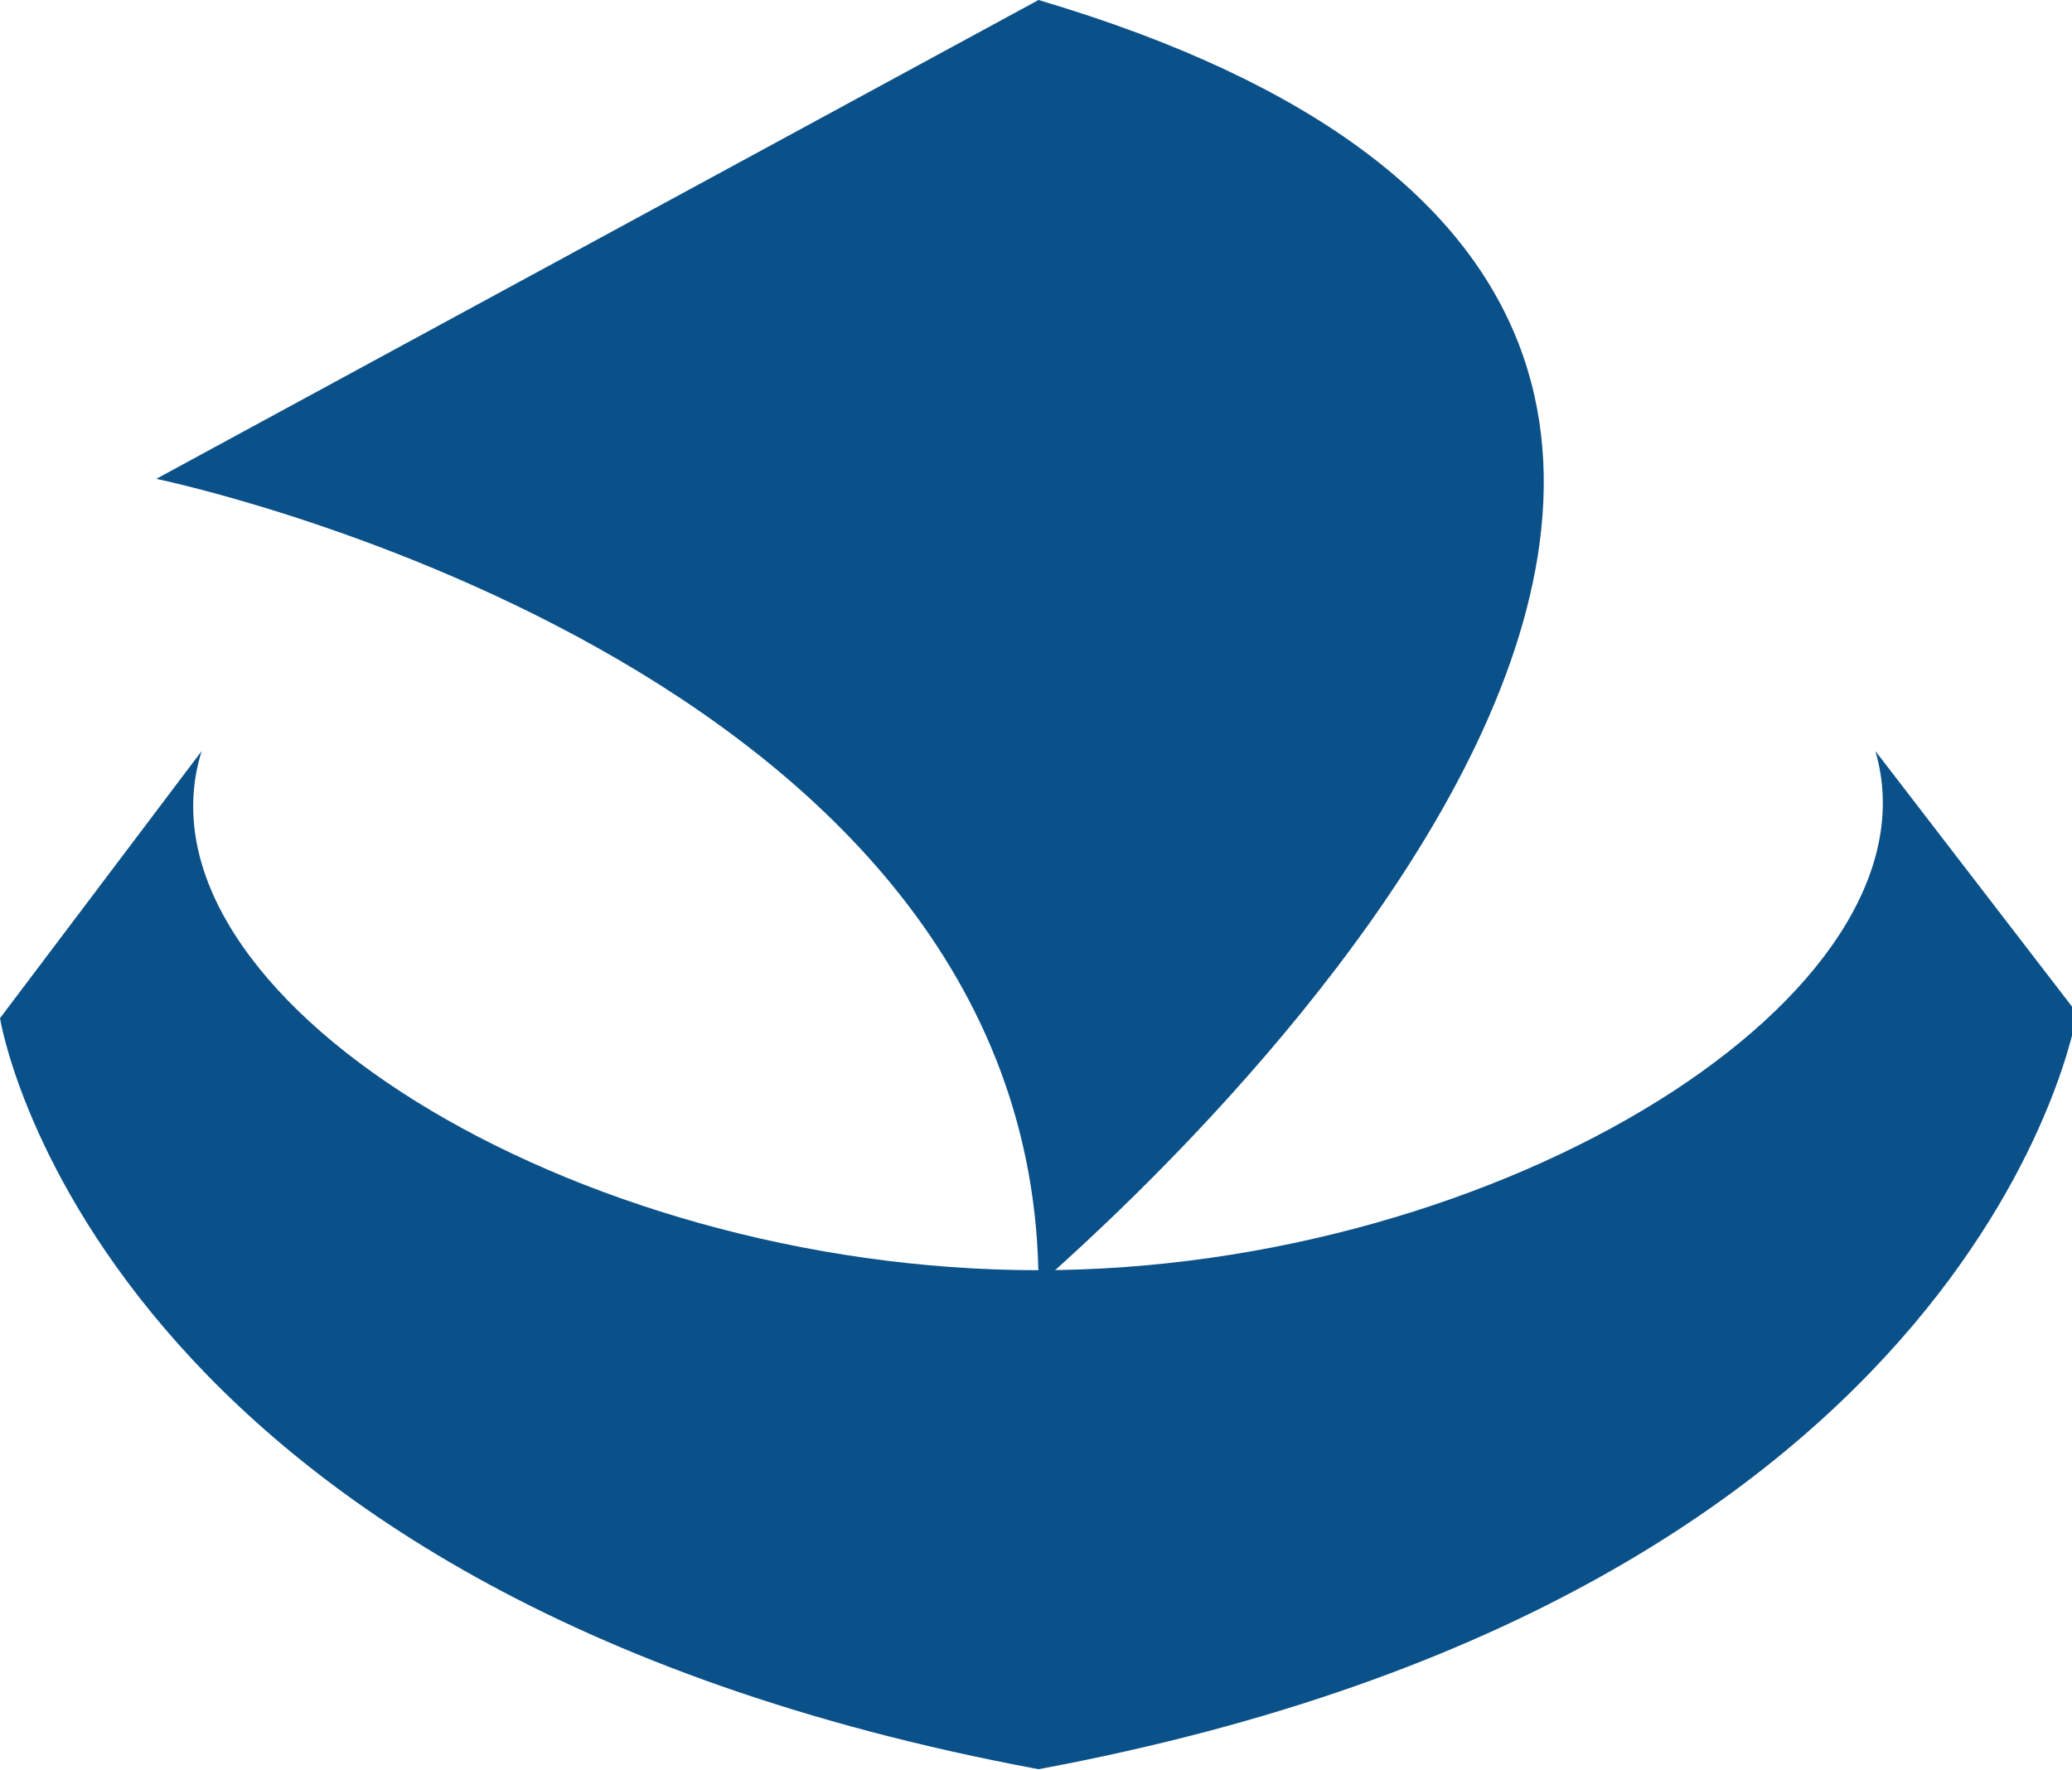
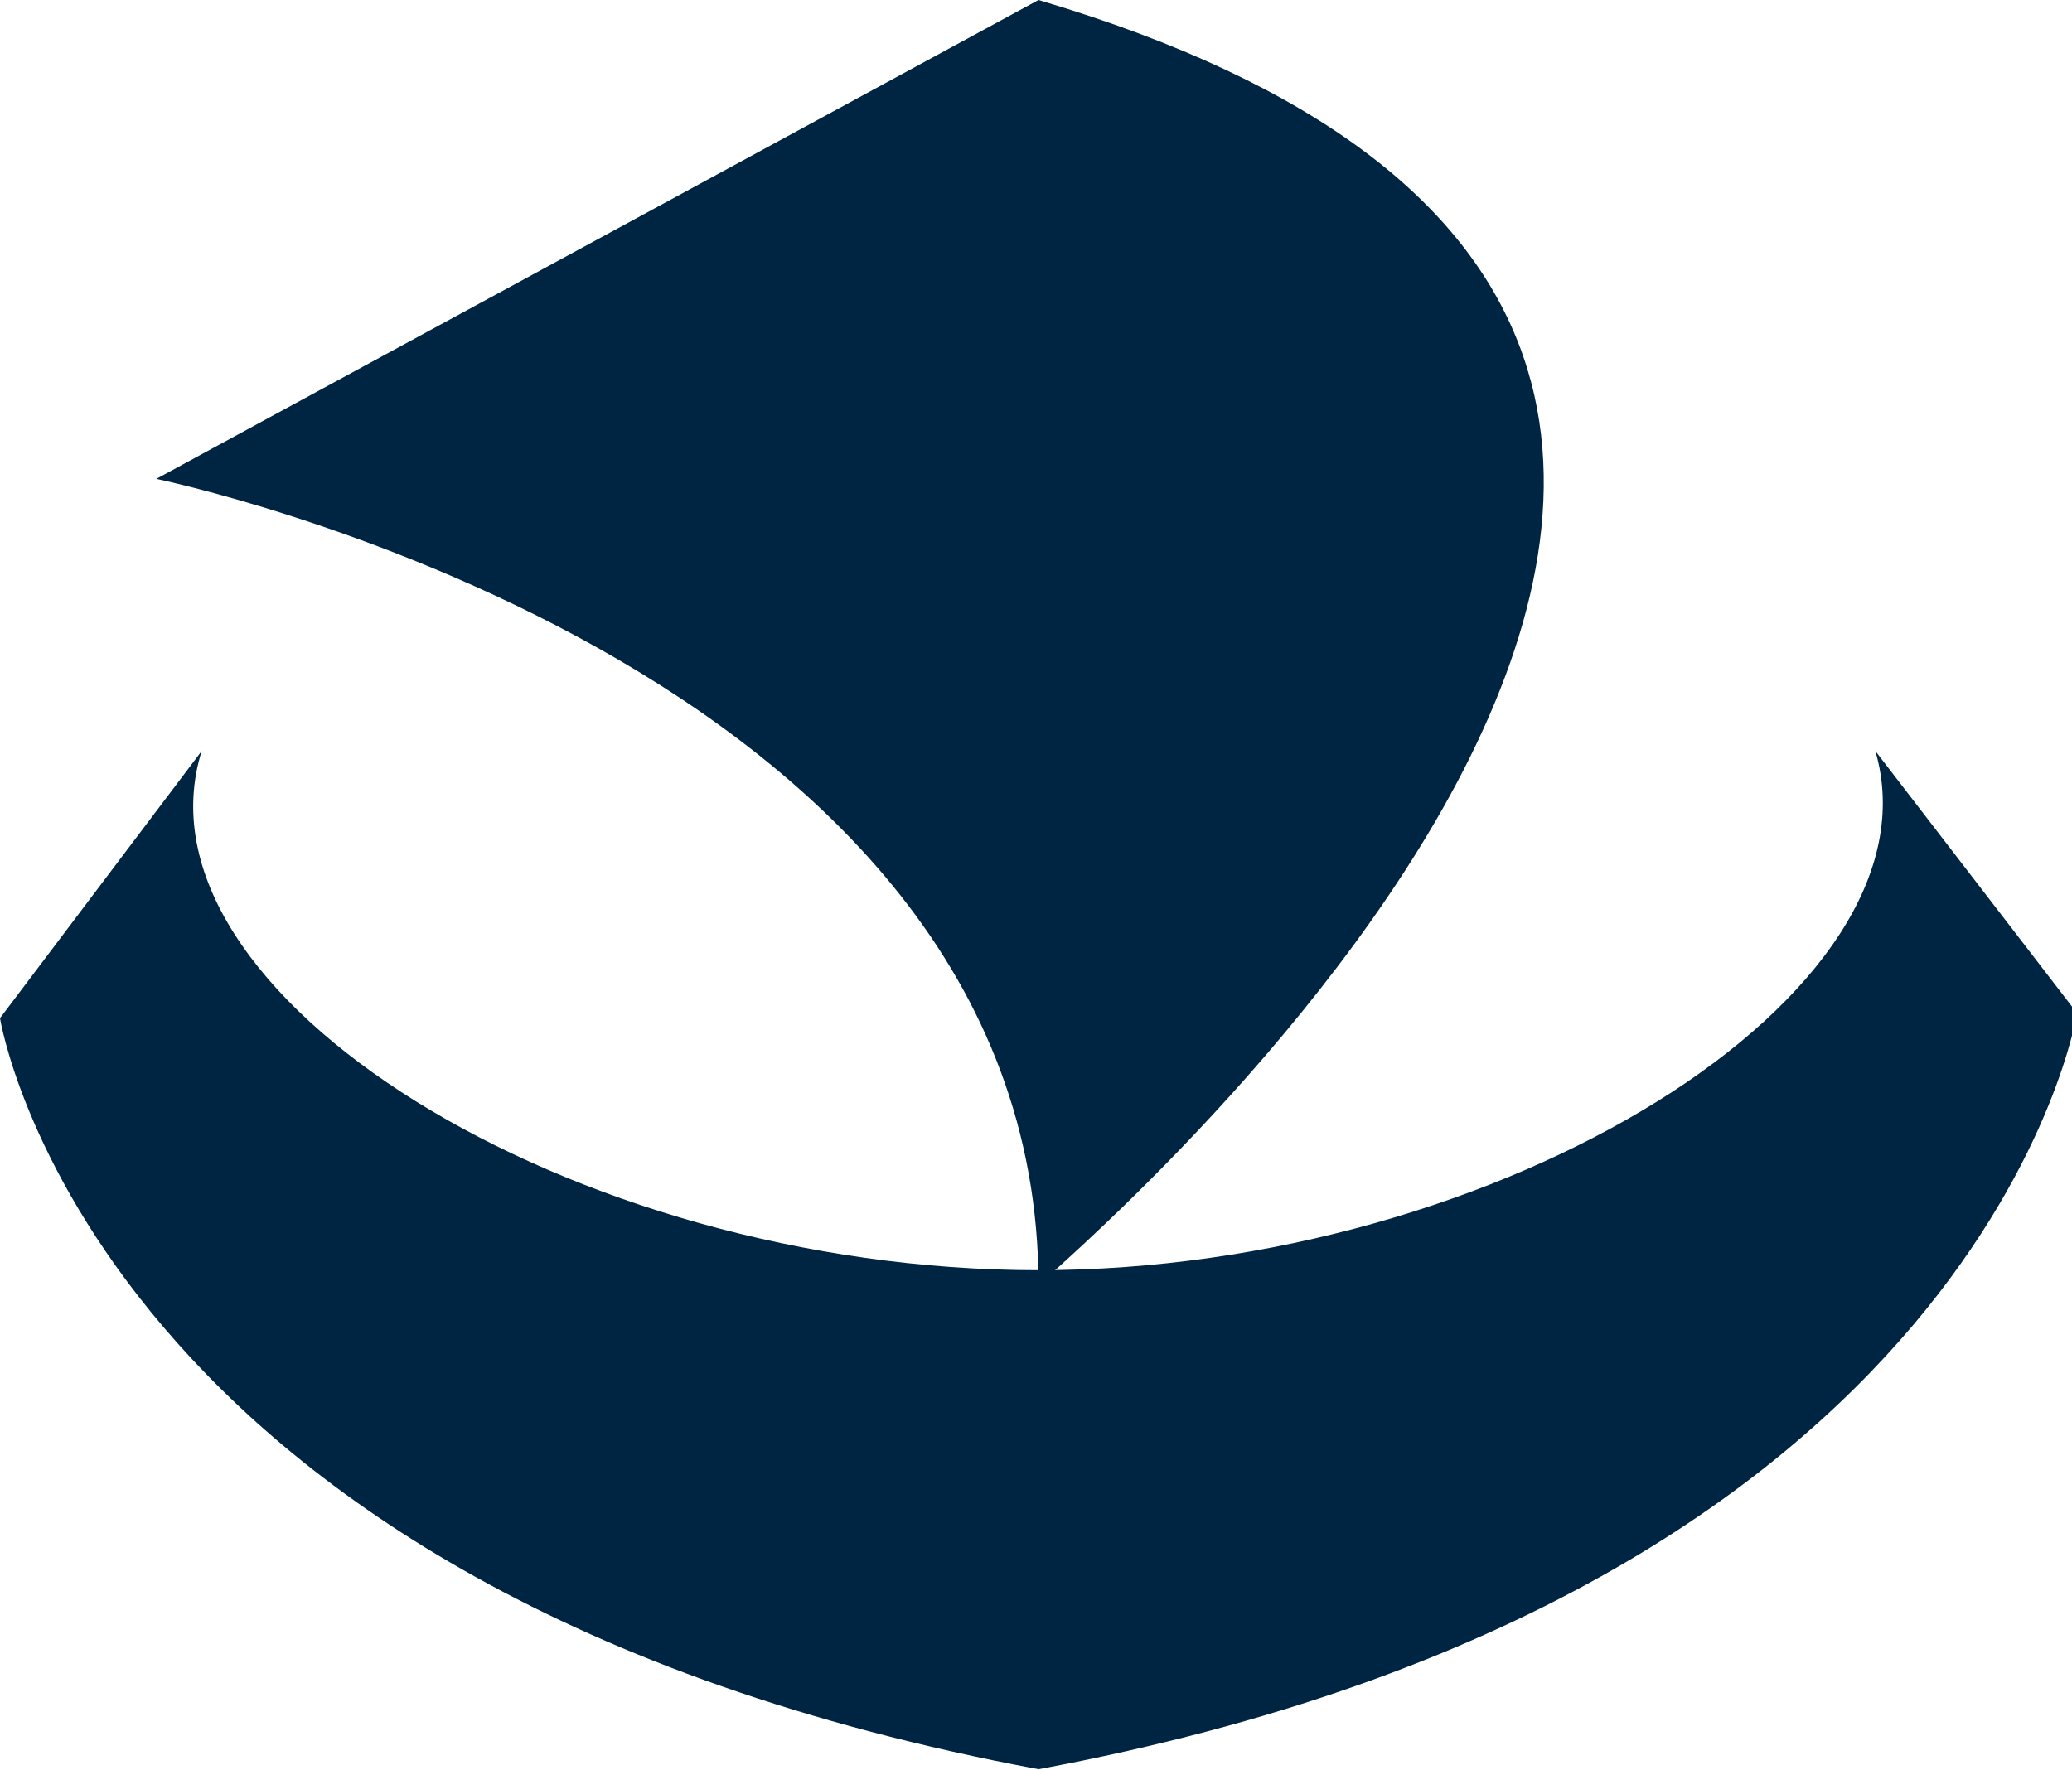
<svg xmlns="http://www.w3.org/2000/svg" version="1.1" x="0px" y="0px" width="41.1px" height="35.1px" viewBox="0 0 41.1 35.1" enable-background="new 0 0 41.1 35.1" xml:space="preserve">
  <g>
    <g>
-       <path fill="#0B5189" d="M20.6,0L3.1,9.5c0,0,17.5,3.6,17.5,16C20.5,25.5,43.2,6.7,20.6,0" />
+       <path fill="#002542" d="M20.6,0L3.1,9.5c0,0,17.5,3.6,17.5,16C20.5,25.5,43.2,6.7,20.6,0" />
    </g>
-     <path fill="#0B5189" d="M20.6,25.2L20.6,25.2c9.2,0,18-5.5,16.6-10.3l4,5.2c0,0-1.8,11.5-20.6,15C1.8,31.6,0,20.2,0,20.2l4-5.3       C2.5,19.7,11.3,25.2,20.6,25.2L20.6,25.2z" />
+     <path fill="#002542" d="M20.6,25.2L20.6,25.2c9.2,0,18-5.5,16.6-10.3l4,5.2c0,0-1.8,11.5-20.6,15C1.8,31.6,0,20.2,0,20.2l4-5.3       C2.5,19.7,11.3,25.2,20.6,25.2L20.6,25.2z" />
  </g>
</svg>
